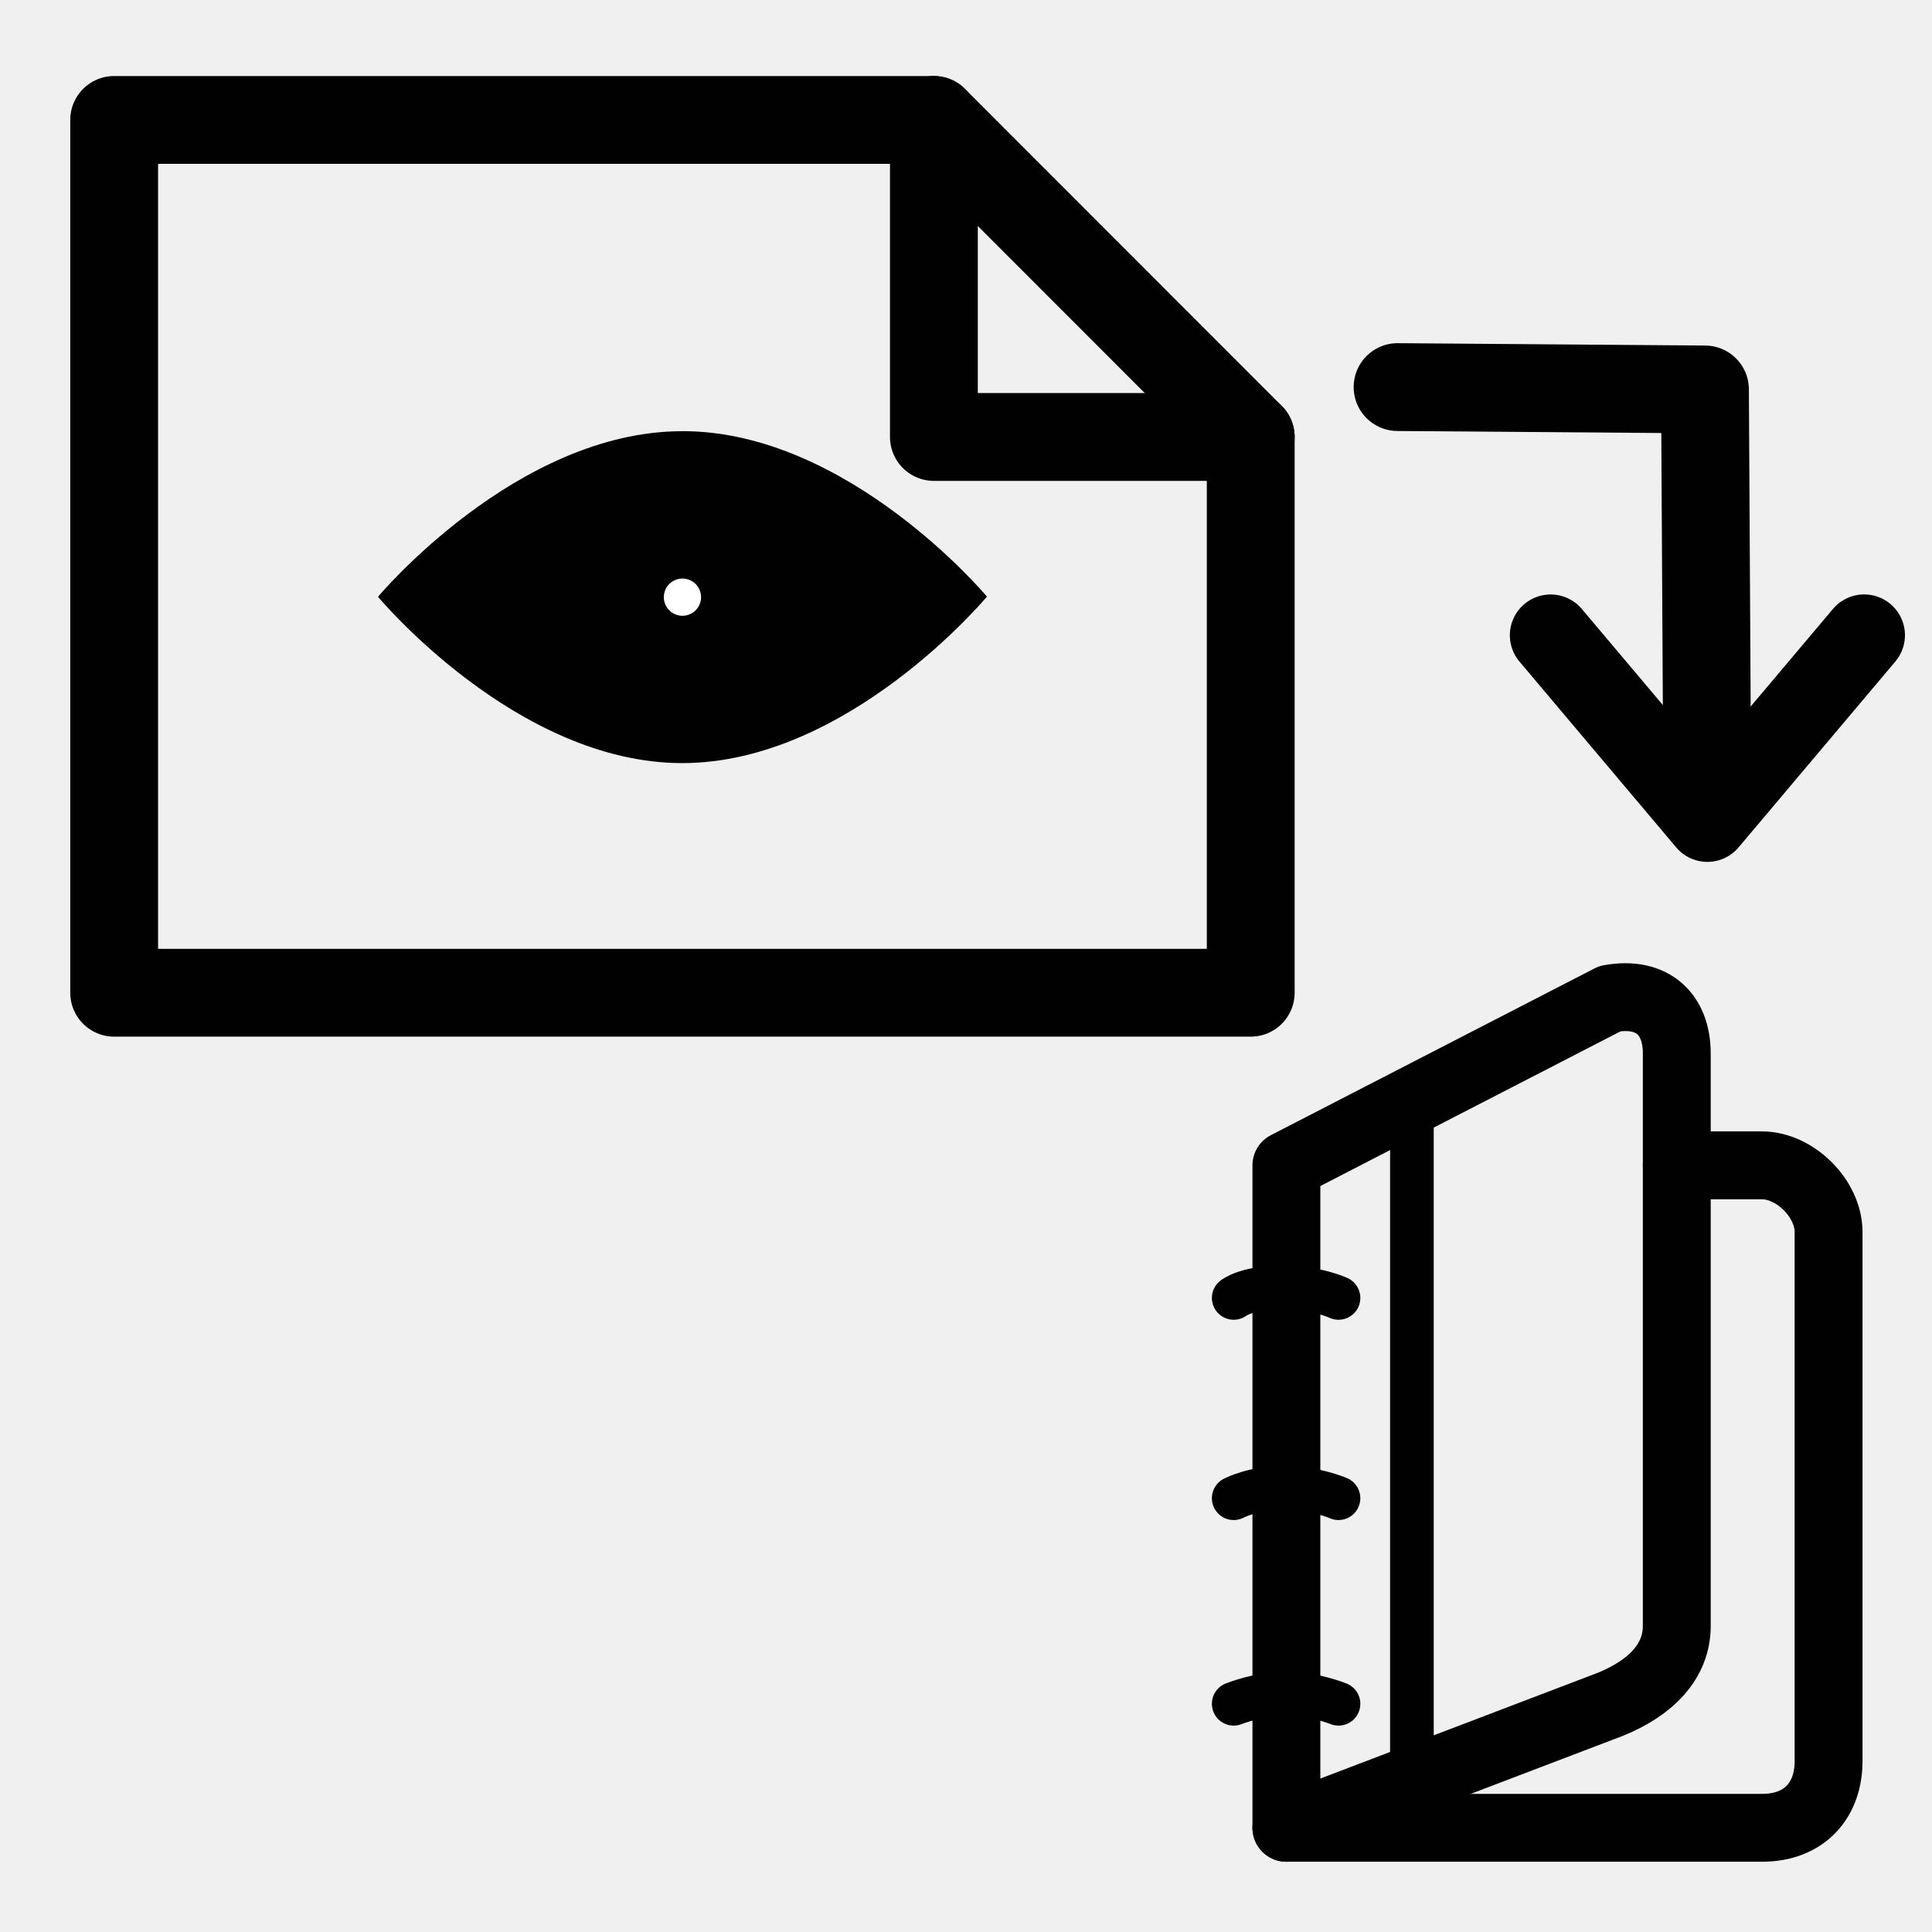
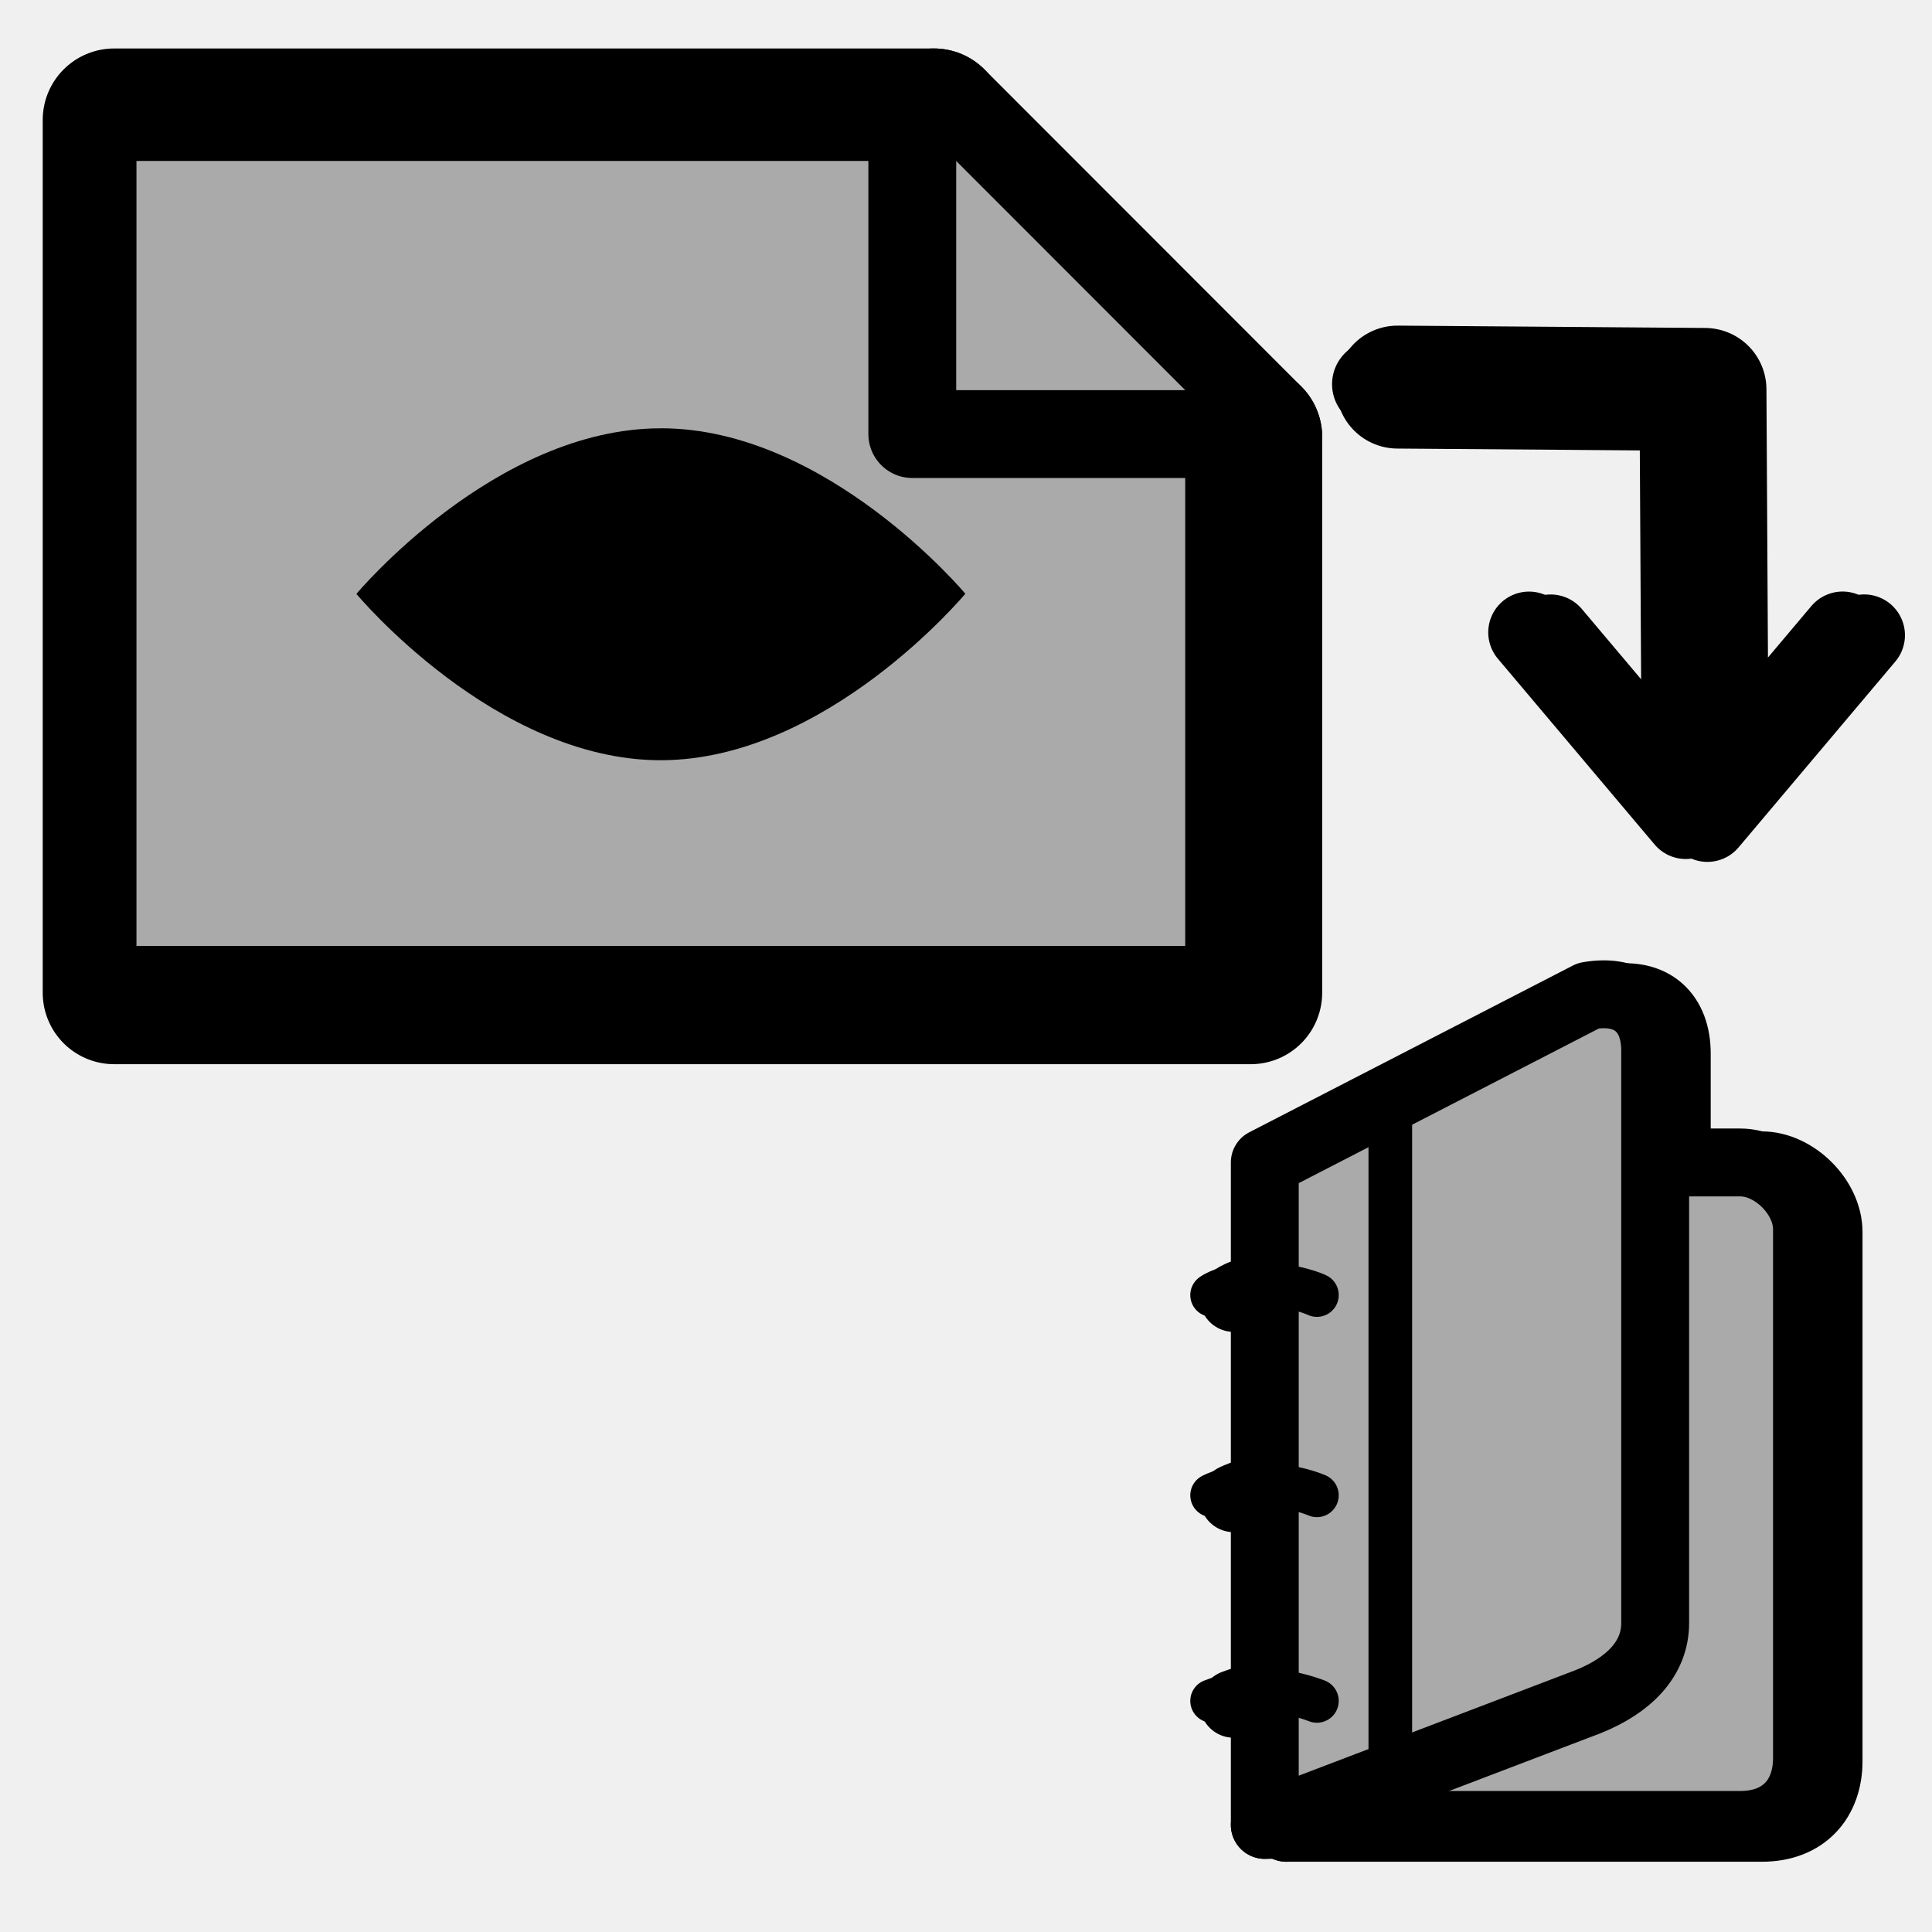
- <svg xmlns="http://www.w3.org/2000/svg" version="1.1" width="55" height="55" viewBox="0 0 55 55" id="svg3059" style="fill:#FFFFFF;stroke:#010101;stroke-width:3.5;stroke-linecap:round;stroke-linejoin:round">
+ <svg xmlns="http://www.w3.org/2000/svg" height="55px" viewBox="0 0 55 55" width="55px" stroke-linecap="round" stroke-linejoin="round" stroke-width="3.5" stroke="#000" fill="#aaa">
  <g transform="matrix(0.5520551,0,0,0.5520551,77.11846,18.23597)" id="g4382">
-     <g transform="translate(-80.09366,12.22003)" id="g4308" style="fill:none;stroke:#010101;stroke-opacity:1">
-       <g id="g4310" style="fill:none;stroke:#010101;stroke-opacity:1">
-         <path d="m 6.736,49.002 h 24.52 c 2.225,0 3.439,-1.447 3.439,-3.441 v -27.28 c 0,-1.73 -1.732,-3.441 -3.439,-3.441 h -4.389" id="path4312" style="fill:none;stroke:#010101;stroke-width:3.5;stroke-linecap:round;stroke-linejoin:round;stroke-opacity:1" />
+     <g transform="translate(-80.09366,12.22003)" id="g4308" style="fill:none">
+       <g id="g4310" style="fill:none">
+         <path d="m 6.736,49.002 h 24.52 c 2.225,0 3.439,-1.447 3.439,-3.441 v -27.28 c 0,-1.73 -1.732,-3.441 -3.439,-3.441 h -4.389" id="path4312" style="fill:none" />
      </g>
    </g>
-     <g transform="translate(-80.09366,12.22003)" id="g4314" style="fill:none;stroke:#010101;stroke-opacity:1">
-       <g id="g4316" style="fill:none;stroke:#010101;stroke-opacity:1">
-         <path d="m 26.867,38.592 c 0,1.836 -1.345,3.201 -3.441,4.047 L 6.736,49.002 V 14.84 l 16.69,-8.599 c 2.228,-0.394 3.441,0.84 3.441,2.834 v 29.517 z" id="path4318" style="fill:none;stroke:#010101;stroke-width:3.5;stroke-linecap:round;stroke-linejoin:round;stroke-opacity:1" />
+     <g transform="translate(-80.09366,12.22003)" id="g4314" style="fill:none">
+       <g id="g4316" style="fill:none">
+         <path d="m 26.867,38.592 c 0,1.836 -1.345,3.201 -3.441,4.047 L 6.736,49.002 V 14.84 l 16.69,-8.599 c 2.228,-0.394 3.441,0.84 3.441,2.834 v 29.517 z" id="path4318" style="fill:none" />
      </g>
    </g>
-     <path d="m -70.67,54.827 c 0,0 -1.351,-0.543 -2.702,-0.543 -1.351,0 -2.703,0.543 -2.703,0.543" id="path4320" style="fill:none;stroke:#010101;stroke-width:2.25;stroke-linecap:round;stroke-linejoin:round;stroke-opacity:1" />
-     <path d="m -70.67,44.226 c 0,0 -1.239,-0.543 -2.815,-0.543 -1.577,0 -2.59,0.543 -2.59,0.543" id="path4322" style="fill:none;stroke:#010101;stroke-width:2.25;stroke-linecap:round;stroke-linejoin:round;stroke-opacity:1" />
-     <path d="m -70.67,33.898 c 0,0 -1.125,-0.544 -2.927,-0.544 -1.802,0 -2.478,0.544 -2.478,0.544" id="path4324" style="fill:none;stroke:#010101;stroke-width:2.25;stroke-linecap:round;stroke-linejoin:round;stroke-opacity:1" />
-     <line style="fill:none;stroke:#010101;stroke-width:2.25;stroke-linecap:round;stroke-linejoin:round;stroke-opacity:1" x1="-66.885" x2="-66.885" y1="58.753" y2="23.725" id="line4326" />
+     <path d="m -70.67,54.827 c 0,0 -1.351,-0.543 -2.702,-0.543 -1.351,0 -2.703,0.543 -2.703,0.543" id="path4320" style="fill:none" />
+     <path d="m -70.67,44.226 c 0,0 -1.239,-0.543 -2.815,-0.543 -1.577,0 -2.59,0.543 -2.59,0.543" id="path4322" style="fill:none" />
+     <path d="m -70.67,33.898 c 0,0 -1.125,-0.544 -2.927,-0.544 -1.802,0 -2.478,0.544 -2.478,0.544" id="path4324" style="fill:none" />
+     <line style="fill:none" x1="-66.885" x2="-66.885" y1="58.753" y2="23.725" id="line4326" />
  </g>
-   <g transform="matrix(1.162327,0,0,1.162327,-14.42202,-12.63995)" id="g3882" style="fill:none;stroke:#010101;stroke-width:2.151;stroke-miterlimit:4;stroke-opacity:1;stroke-dasharray:none;display:inline">
-     <g id="g3884" style="fill:none;stroke:#010101;stroke-width:2.151;stroke-miterlimit:4;stroke-opacity:1;stroke-dasharray:none">
-       <polygon points="43.041,21.577 35.281,13.812 15.204,13.812 15.204,35.189 43.041,35.189 " id="polygon3886" style="fill:none;stroke:#010101;stroke-width:2.151;stroke-miterlimit:4;stroke-opacity:1;stroke-dasharray:none" />
-       <polyline id="polyline3888" points="35.281,13.812 35.281,21.577 43.041,21.577    " style="fill:none;stroke:#010101;stroke-width:2.151;stroke-miterlimit:4;stroke-opacity:1;stroke-dasharray:none" />
+   <g transform="matrix(1.162327,0,0,1.162327,-14.42202,-12.63995)" id="g3882" style="fill:none">
+     <g id="g3884" style="fill:none">
+       <polygon points="35.281,13.812 15.204,13.812 15.204,35.189 43.041,35.189 43.041,21.577 " id="polygon3886" style="fill:none" />
+       <polyline id="polyline3888" points="35.281,13.812 35.281,21.577 43.041,21.577    " style="fill:none" />
    </g>
  </g>
-   <path d="m 19.427,12.275 c -4.727,0 -8.666,4.714 -8.666,4.714 0,0 3.939,4.738 8.666,4.735 4.73,-0.005 8.669,-4.74 8.669,-4.74 0,0 -3.939,-4.713 -8.669,-4.71 z m 0,8.04 c -1.831,0 -3.315,-1.484 -3.315,-3.316 0,-1.827 1.484,-3.315 3.315,-3.315 1.828,0 3.313,1.488 3.313,3.315 0,1.832 -1.484,3.316 -3.313,3.316 z" id="path3890" style="fill:#010101;fill-opacity:1;stroke:none;display:inline" />
-   <circle cx="29.207" cy="25.863" r="1.294" transform="matrix(1.162327,0,0,1.162327,-14.52024,-13.06129)" id="circle3892" style="fill:#FFFFFF;fill-opacity:1;stroke:#010101;stroke-opacity:1;display:inline" />
  <g transform="matrix(1,0,0,-1,-24.85034,47.7075)" id="g4770">
    <g transform="translate(34.0803,-1006.42)" id="g4772">
-       <polyline transform="matrix(-0.469241,0.469241,-0.469241,-0.469241,66.2906,1019.03)" style="fill:none;stroke:#010101;stroke-width:3.5;stroke-linecap:round;stroke-linejoin:round" points="51.562,15.306 41.17,16.188 42.053,5.794" id="polyline4774" />
-       <path d="m 39.363,1033.129 -0.056,9.912 -8.751,0.067" id="path4776" style="fill:none;stroke:#010101;stroke-width:2.5;stroke-linecap:round;stroke-linejoin:round;stroke-miterlimit:4;stroke-opacity:1;stroke-dasharray:none" />
+       <polyline transform="matrix(-0.469241,0.469241,-0.469241,-0.469241,66.2906,1019.03)" style="fill:none" points="51.562,15.306 41.17,16.188 42.053,5.794" id="polyline4774" />
+       <path d="m 39.363,1033.129 -0.056,9.912 -8.751,0.067" id="path4776" style="fill:none" />
+     </g>
+   </g>
+   <g transform="matrix(0.5520551,0,0,0.5520551,76.50341,18.15391)" id="g4382-4" style="fill:#aaa;fill-opacity:1">
+     <g transform="translate(-80.09366,12.22003)" id="g4308-4" style="fill:#aaa;fill-opacity:1;stroke:#000;stroke-opacity:1">
+       <g id="g4310-4" style="fill:#aaa;fill-opacity:1;stroke:#000;stroke-opacity:1">
+         <path d="m 6.736,49.002 h 24.52 c 2.225,0 3.439,-1.447 3.439,-3.441 v -27.28 c 0,-1.73 -1.732,-3.441 -3.439,-3.441 h -4.389" id="path4312-1" style="fill:#aaa;fill-opacity:1;stroke:#000;stroke-width:3.5;stroke-linecap:round;stroke-linejoin:round;stroke-opacity:1" />
+       </g>
+     </g>
+     <g transform="translate(-80.09366,12.22003)" id="g4314-9" style="fill:#aaa;fill-opacity:1;stroke:#000;stroke-opacity:1">
+       <g id="g4316-1" style="fill:#aaa;fill-opacity:1;stroke:#000;stroke-opacity:1">
+         <path d="m 26.867,38.592 c 0,1.836 -1.345,3.201 -3.441,4.047 L 6.736,49.002 V 14.84 l 16.69,-8.599 c 2.228,-0.394 3.441,0.84 3.441,2.834 v 29.517 z" id="path4318-6" style="fill:#aaa;fill-opacity:1;stroke:#000;stroke-width:3.5;stroke-linecap:round;stroke-linejoin:round;stroke-opacity:1" />
+       </g>
+     </g>
+     <path d="m -70.67,54.827 c 0,0 -1.351,-0.543 -2.702,-0.543 -1.351,0 -2.703,0.543 -2.703,0.543" id="path4320-9" style="fill:#aaa;fill-opacity:1;stroke:#000;stroke-width:2.25;stroke-linecap:round;stroke-linejoin:round;stroke-opacity:1" />
+     <path d="m -70.67,44.226 c 0,0 -1.239,-0.543 -2.815,-0.543 -1.577,0 -2.59,0.543 -2.59,0.543" id="path4322-3" style="fill:#aaa;fill-opacity:1;stroke:#000;stroke-width:2.25;stroke-linecap:round;stroke-linejoin:round;stroke-opacity:1" />
+     <path d="m -70.67,33.898 c 0,0 -1.125,-0.544 -2.927,-0.544 -1.802,0 -2.478,0.544 -2.478,0.544" id="path4324-6" style="fill:#aaa;fill-opacity:1;stroke:#000;stroke-width:2.25;stroke-linecap:round;stroke-linejoin:round;stroke-opacity:1" />
+     <line style="fill:#aaa;fill-opacity:1;stroke:#000;stroke-width:2.25;stroke-linecap:round;stroke-linejoin:round;stroke-opacity:1" x1="-66.885" x2="-66.885" y1="58.753" y2="23.725" id="line4326-6" />
+   </g>
+   <g transform="matrix(1.162327,0,0,1.162327,-15.03707,-12.72201)" id="g3882-5" style="fill:#aaa;fill-opacity:1;stroke:#000;stroke-width:2.151;stroke-miterlimit:4;stroke-opacity:1;stroke-dasharray:none;display:inline">
+     <g id="g3884-1" style="fill:#aaa;fill-opacity:1;stroke:#000;stroke-width:2.151;stroke-miterlimit:4;stroke-opacity:1;stroke-dasharray:none">
+       <polygon points="43.041,21.577 35.281,13.812 15.204,13.812 15.204,35.189 43.041,35.189 " id="polygon3886-0" style="fill:#aaa;fill-opacity:1;stroke:#000;stroke-width:2.151;stroke-miterlimit:4;stroke-opacity:1;stroke-dasharray:none" />
+       <polyline id="polyline3888-4" points="35.281,13.812 35.281,21.577 43.041,21.577    " style="fill:#aaa;fill-opacity:1;stroke:#000;stroke-width:2.151;stroke-miterlimit:4;stroke-opacity:1;stroke-dasharray:none" />
+     </g>
+   </g>
+   <path d="m 18.812,12.193 c -4.727,0 -8.666,4.714 -8.666,4.714 0,0 3.939,4.738 8.666,4.735 4.73,-0.005 8.669,-4.74 8.669,-4.74 0,0 -3.939,-4.713 -8.669,-4.71 z m 0,8.04 c -1.831,0 -3.315,-1.484 -3.315,-3.316 0,-1.827 1.484,-3.315 3.315,-3.315 1.828,0 3.313,1.488 3.313,3.315 0,1.832 -1.484,3.316 -3.313,3.316 z" id="path3890-6" style="fill:#000;fill-opacity:1;stroke:none;display:inline" />
+   <circle cx="29.207" cy="25.863" r="1.294" transform="matrix(1.162327,0,0,1.162327,-15.13529,-13.14335)" id="circle3892-5" style="fill:#000;fill-opacity:1;stroke:#000;stroke-opacity:1;display:inline" />
+   <g transform="matrix(1,0,0,-1,-25.46539,47.62544)" id="g4770-3">
+     <g transform="translate(34.0803,-1006.42)" id="g4772-5">
+       <polyline transform="matrix(-0.469241,0.469241,-0.469241,-0.469241,66.2906,1019.03)" style="fill:none;stroke:#000;stroke-width:3.5;stroke-linecap:round;stroke-linejoin:round" points="51.562,15.306 41.17,16.188 42.053,5.794" id="polyline4774-9" />
+       <path d="m 39.363,1033.129 -0.056,9.912 -8.751,0.067" id="path4776-2" style="fill:none;stroke:#000;stroke-width:2.5;stroke-linecap:round;stroke-linejoin:round;stroke-miterlimit:4;stroke-opacity:1;stroke-dasharray:none" />
    </g>
  </g>
</svg>
